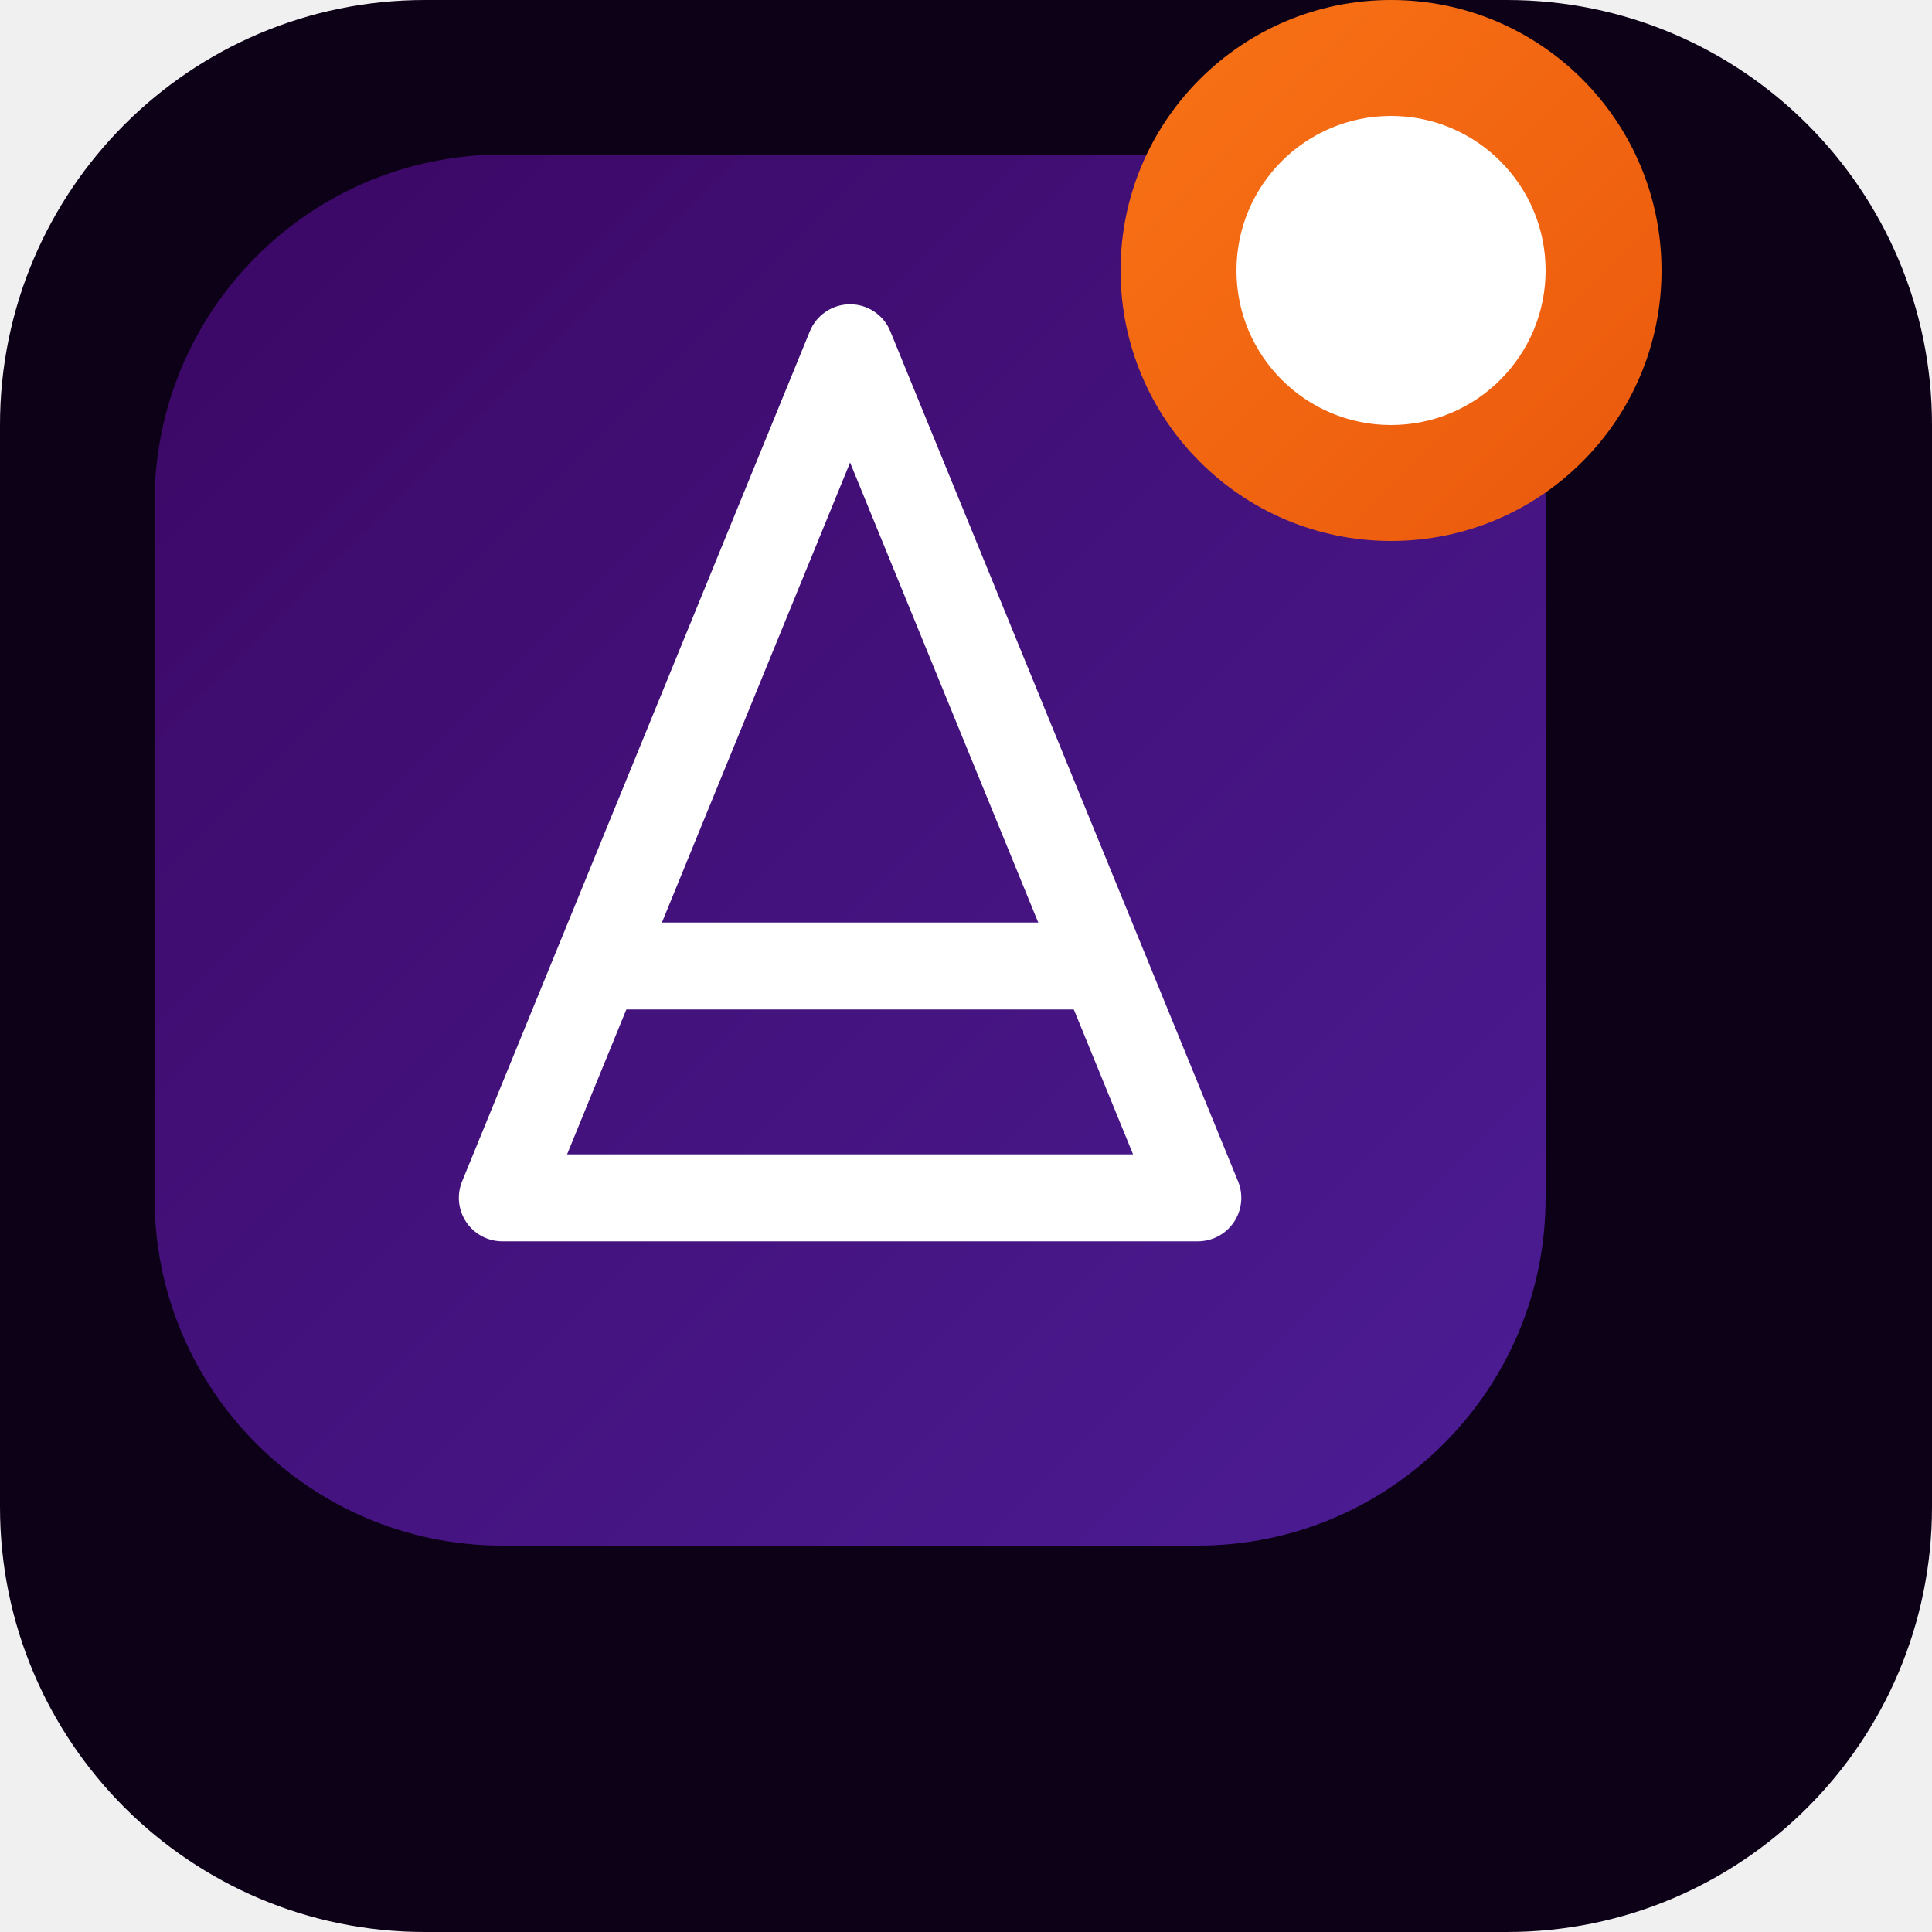
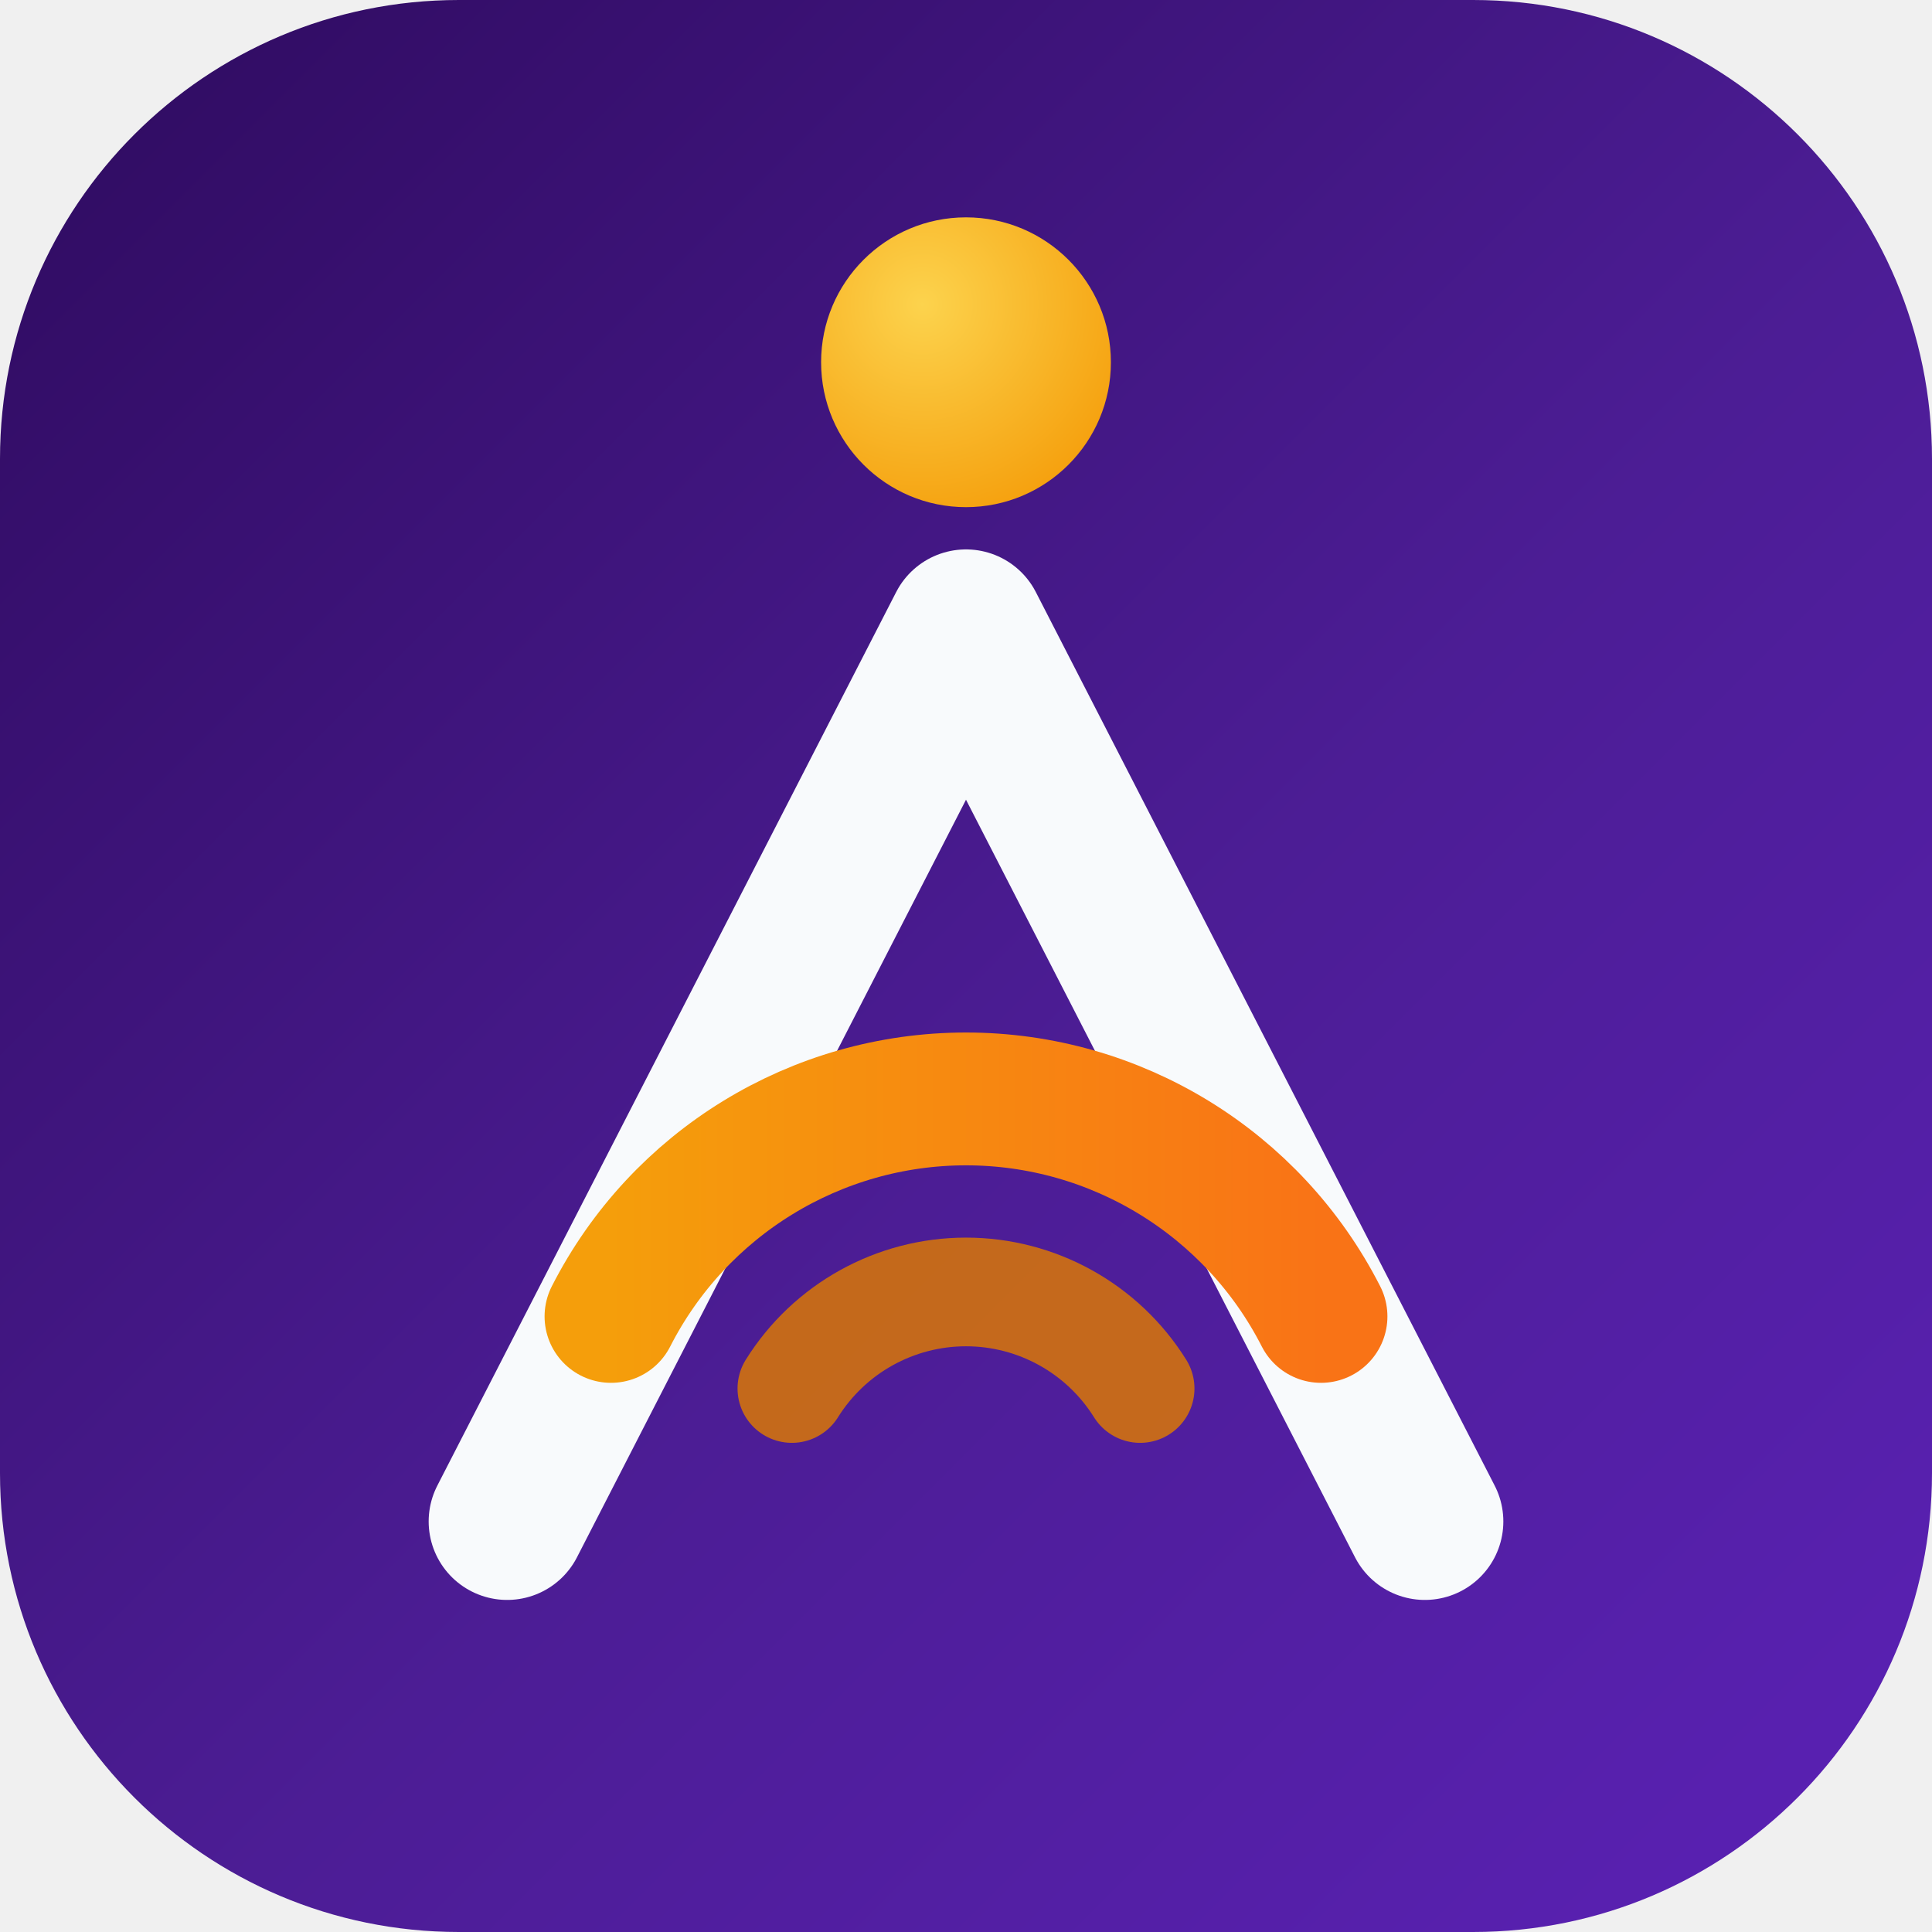
- <svg xmlns="http://www.w3.org/2000/svg" viewBox="0 0 100 100" width="100" height="100">
+ <svg xmlns="http://www.w3.org/2000/svg" viewBox="0 0 160 160" role="img" aria-label="Adfluence">
  <defs>
-     <linearGradient id="iconGrad" x1="0%" y1="0%" x2="100%" y2="100%">
-       <stop offset="0%" style="stop-color:#3B0764" />
-       <stop offset="100%" style="stop-color:#4C1D95" />
+     <linearGradient id="tile" x1="0" y1="0" x2="1" y2="1">
+       <stop offset="0" stop-color="#2E0A5E" />
+       <stop offset="0.55" stop-color="#4C1D95" />
+       <stop offset="1" stop-color="#5B21B6" />
    </linearGradient>
-     <linearGradient id="orangeGrad" x1="0%" y1="0%" x2="100%" y2="100%">
-       <stop offset="0%" style="stop-color:#F97316" />
-       <stop offset="100%" style="stop-color:#EA580C" />
+     <linearGradient id="amb" x1="0" y1="0" x2="1" y2="0">
+       <stop offset="0" stop-color="#F59E0B" />
+       <stop offset="1" stop-color="#F97316" />
    </linearGradient>
+     <radialGradient id="dot" cx="0.35" cy="0.3" r="0.8">
+       <stop offset="0" stop-color="#FCD34D" />
+       <stop offset="1" stop-color="#F59E0B" />
+     </radialGradient>
  </defs>
-   <rect x="0" y="0" width="100" height="100" rx="22" fill="#0D0118" />
-   <rect x="8" y="8" width="72" height="72" rx="18" fill="url(#iconGrad)" />
-   <polygon points="44,18 62,62 26,62" fill="none" stroke="white" stroke-width="4.5" stroke-linejoin="round" />
-   <line x1="31" y1="50" x2="57" y2="50" stroke="white" stroke-width="4.5" />
-   <circle cx="72" cy="14" r="14" fill="url(#orangeGrad)" />
-   <circle cx="72" cy="14" r="8" fill="white" />
+   <rect width="160" height="160" rx="38" fill="url(#tile)" />
+   <path d="M42 126 L80 52 L118 126" stroke="#F8FAFC" stroke-width="13" stroke-linecap="round" stroke-linejoin="round" fill="none" />
+   <path d="M50.60 109.02 A33 33 0 0 1 109.40 109.02" stroke="url(#amb)" stroke-width="11" stroke-linecap="round" fill="none" />
+   <path d="M65.58 114.99 A17 17 0 0 1 94.42 114.99" stroke="#D97706" stroke-opacity="0.85" stroke-width="9" stroke-linecap="round" fill="none" />
+   <circle cx="80" cy="30" r="12" fill="url(#dot)" />
</svg>
